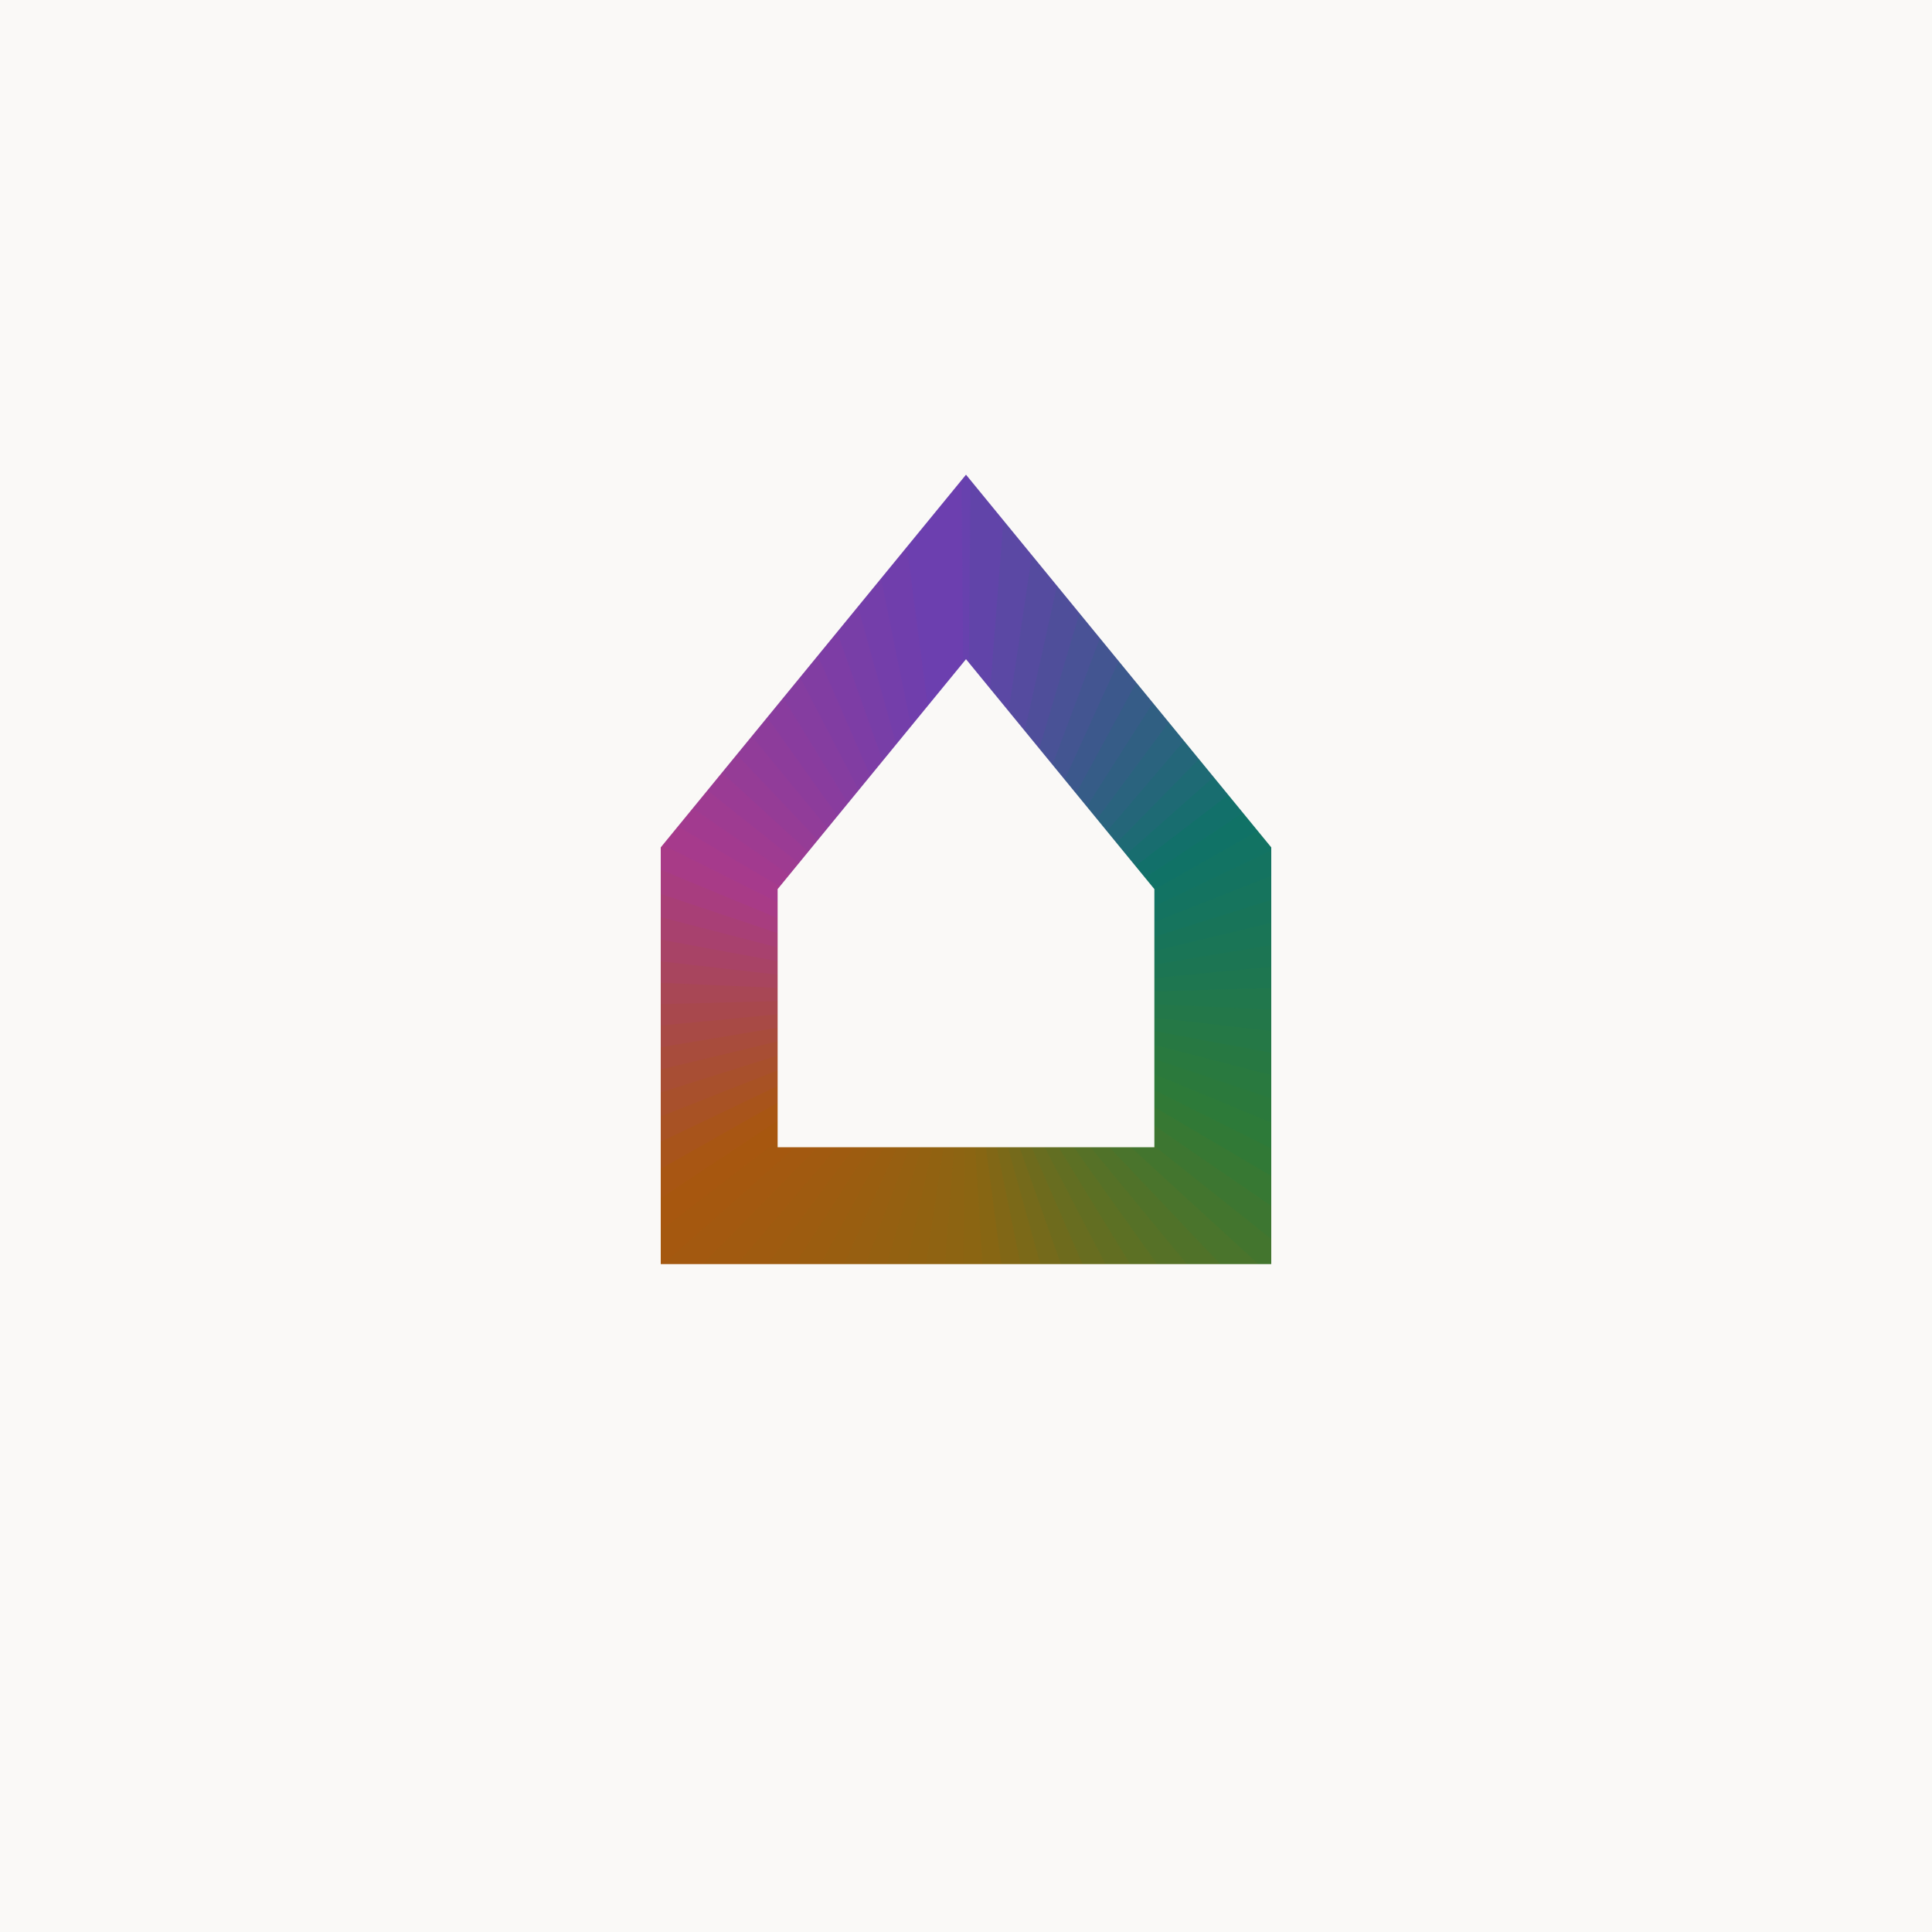
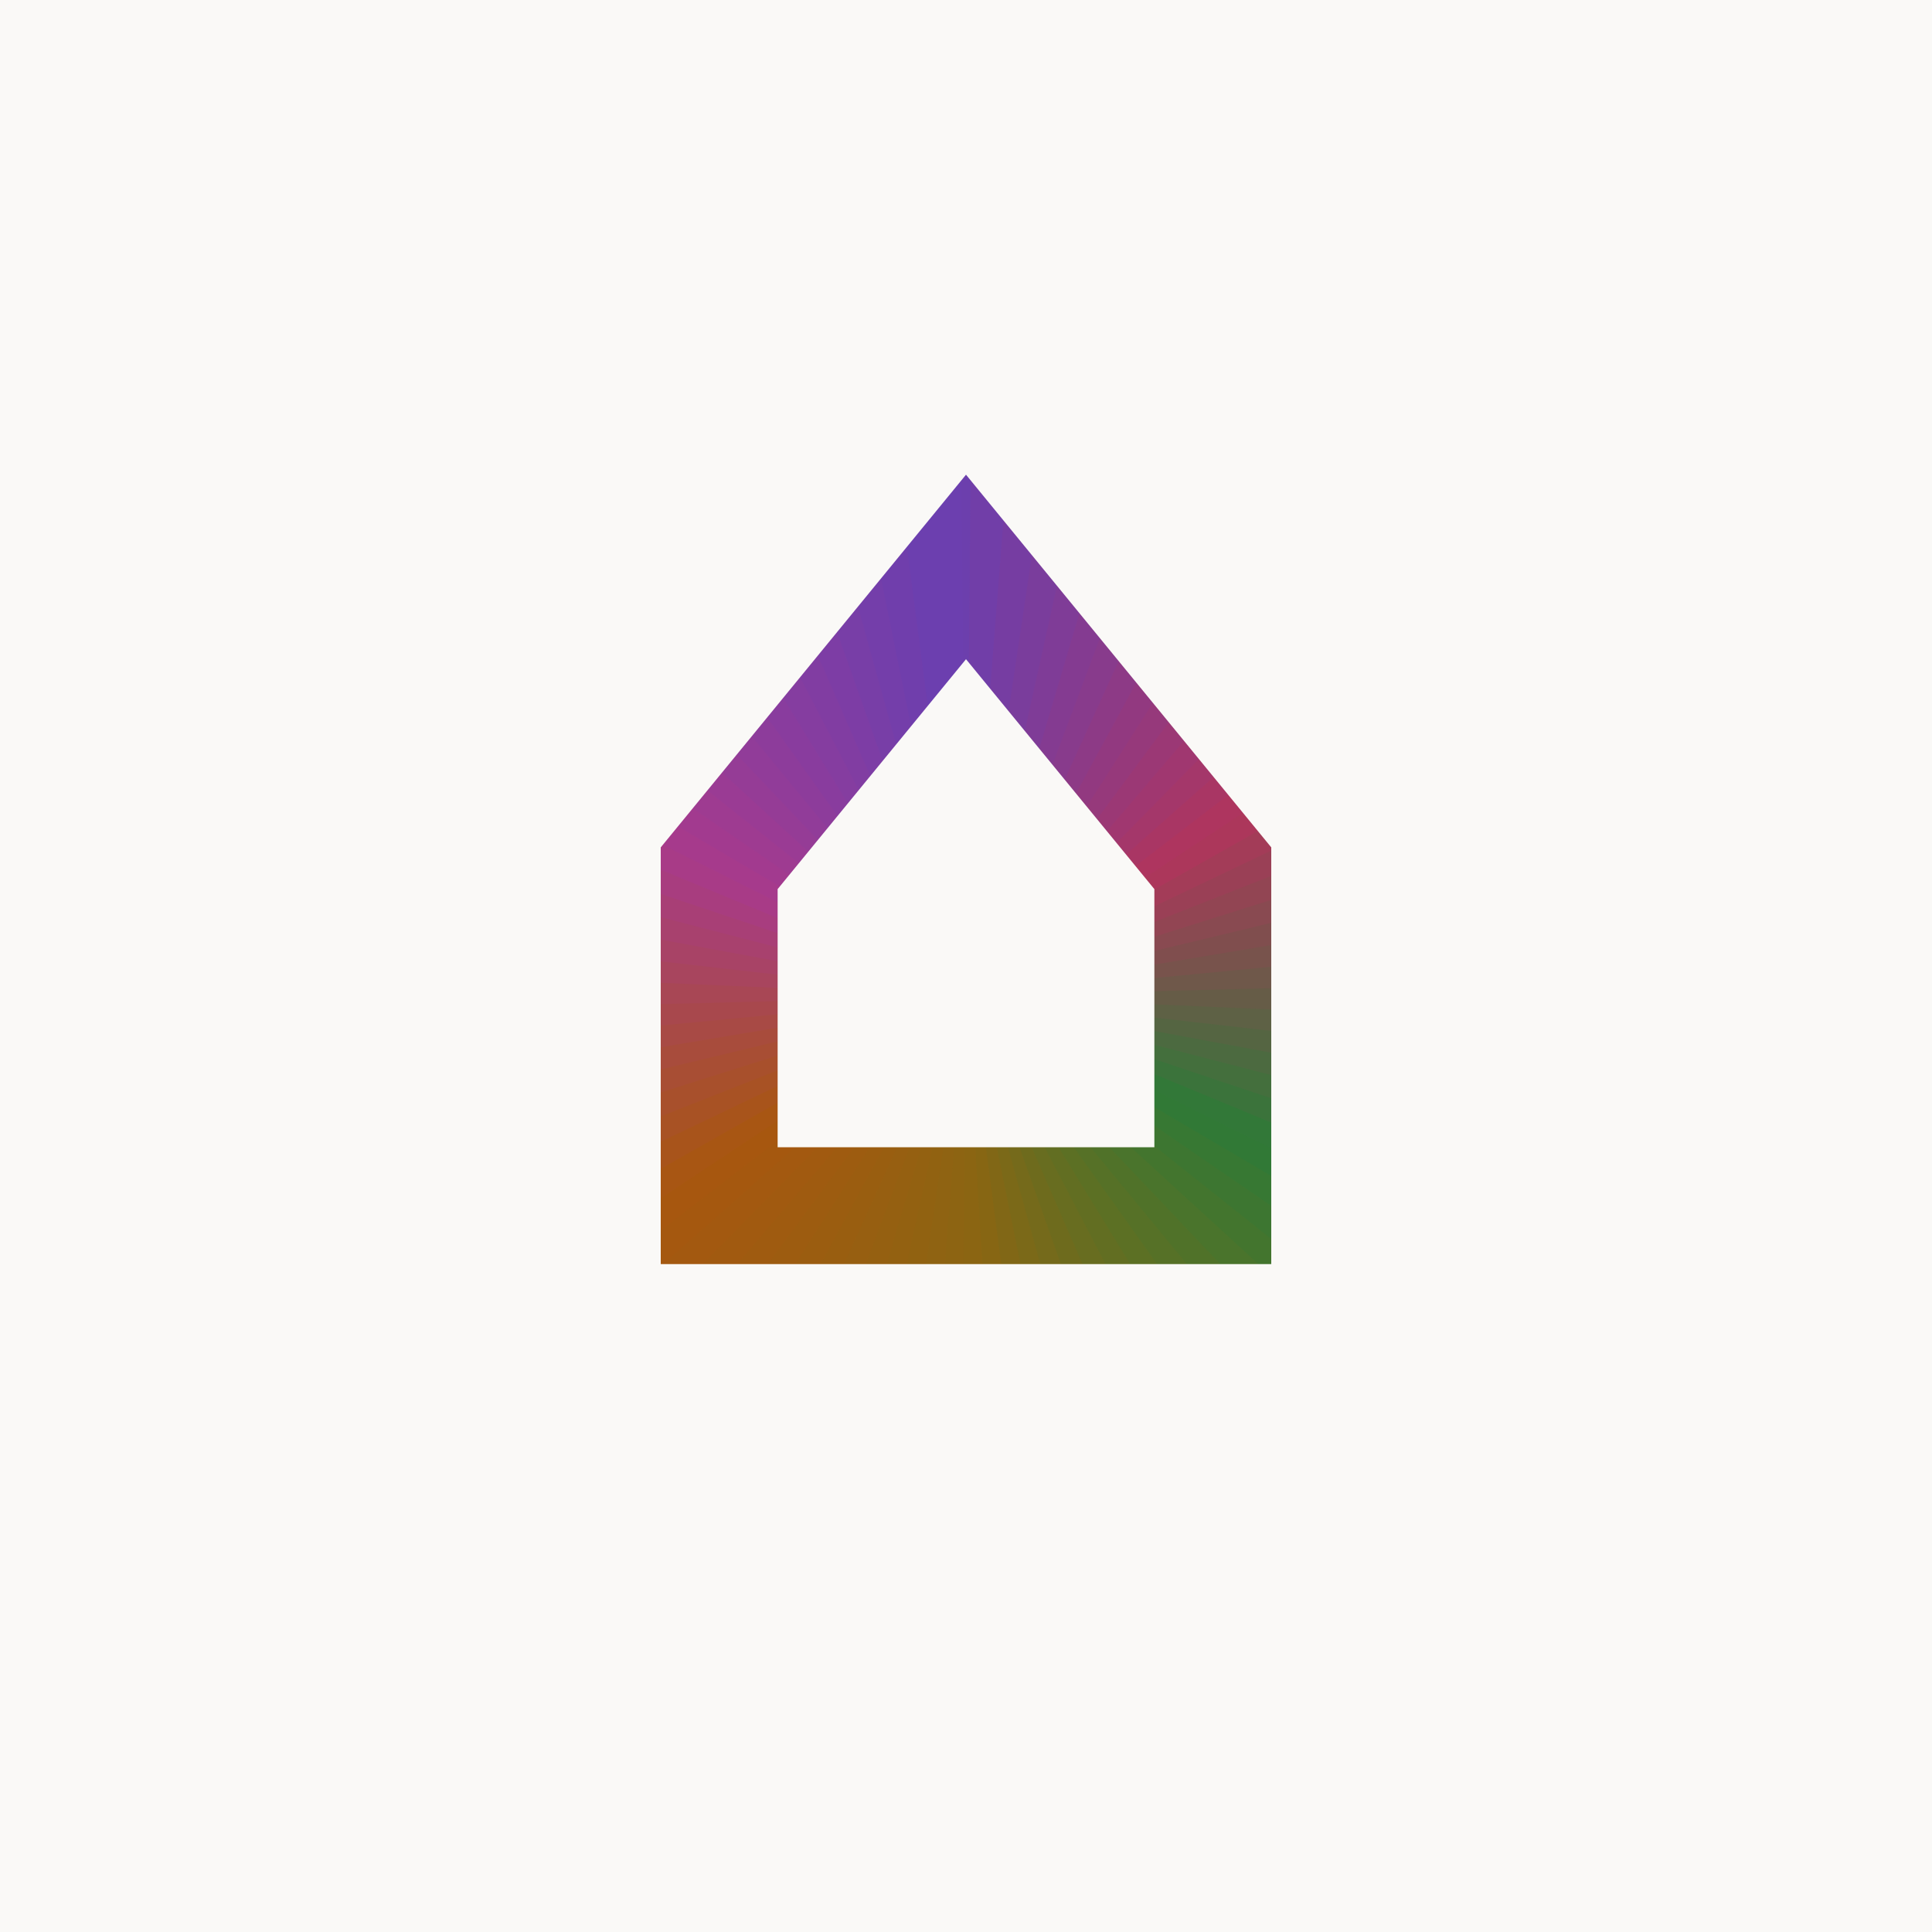
<svg xmlns="http://www.w3.org/2000/svg" viewBox="0 0 100 100" width="2048" height="2048">
  <g transform="translate(50 51.56)">
-     <path transform="rotate(-90)" fill="#6741ae" d="M0 0L79.85 -4.884 L79.85 4.884Z" />
-     <path transform="rotate(-86)" fill="#6144a9" d="M0 0L79.85 -4.884 L79.85 4.884Z" />
-     <path transform="rotate(-82)" fill="#5b48a4" d="M0 0L79.85 -4.884 L79.85 4.884Z" />
-     <path transform="rotate(-78)" fill="#554b9f" d="M0 0L79.85 -4.884 L79.85 4.884Z" />
-     <path transform="rotate(-74)" fill="#4f4e9a" d="M0 0L79.85 -4.884 L79.85 4.884Z" />
-     <path transform="rotate(-70)" fill="#495296" d="M0 0L79.85 -4.884 L79.85 4.884Z" />
-     <path transform="rotate(-66)" fill="#435591" d="M0 0L79.85 -4.884 L79.85 4.884Z" />
-     <path transform="rotate(-62)" fill="#3c588c" d="M0 0L79.85 -4.884 L79.85 4.884Z" />
-     <path transform="rotate(-58)" fill="#365c87" d="M0 0L79.85 -4.884 L79.85 4.884Z" />
-     <path transform="rotate(-54)" fill="#305f82" d="M0 0L79.85 -4.884 L79.85 4.884Z" />
-     <path transform="rotate(-50)" fill="#2a637e" d="M0 0L79.85 -4.884 L79.85 4.884Z" />
-     <path transform="rotate(-46)" fill="#246679" d="M0 0L79.85 -4.884 L79.85 4.884Z" />
-     <path transform="rotate(-42)" fill="#1e6a74" d="M0 0L79.85 -4.884 L79.85 4.884Z" />
-     <path transform="rotate(-38)" fill="#186d6f" d="M0 0L79.85 -4.884 L79.85 4.884Z" />
-     <path transform="rotate(-34)" fill="#12706a" d="M0 0L79.85 -4.884 L79.85 4.884Z" />
-     <path transform="rotate(-30)" fill="#107266" d="M0 0L79.85 -4.884 L79.85 4.884Z" />
-     <path transform="rotate(-26)" fill="#127363" d="M0 0L79.85 -4.884 L79.85 4.884Z" />
-     <path transform="rotate(-22)" fill="#147360" d="M0 0L79.85 -4.884 L79.85 4.884Z" />
-     <path transform="rotate(-18)" fill="#16745d" d="M0 0L79.85 -4.884 L79.85 4.884Z" />
-     <path transform="rotate(-14)" fill="#187459" d="M0 0L79.85 -4.884 L79.85 4.884Z" />
-     <path transform="rotate(-10)" fill="#1a7556" d="M0 0L79.85 -4.884 L79.85 4.884Z" />
-     <path transform="rotate(-6)" fill="#1c7553" d="M0 0L79.85 -4.884 L79.85 4.884Z" />
-     <path transform="rotate(-2)" fill="#1e7650" d="M0 0L79.85 -4.884 L79.85 4.884Z" />
-     <path transform="rotate(2)" fill="#21774c" d="M0 0L79.85 -4.884 L79.85 4.884Z" />
-     <path transform="rotate(6)" fill="#237749" d="M0 0L79.85 -4.884 L79.85 4.884Z" />
-     <path transform="rotate(10)" fill="#257846" d="M0 0L79.85 -4.884 L79.85 4.884Z" />
-     <path transform="rotate(14)" fill="#277842" d="M0 0L79.85 -4.884 L79.85 4.884Z" />
-     <path transform="rotate(18)" fill="#29793f" d="M0 0L79.85 -4.884 L79.85 4.884Z" />
-     <path transform="rotate(22)" fill="#2b793c" d="M0 0L79.85 -4.884 L79.85 4.884Z" />
-     <path transform="rotate(26)" fill="#2d7a39" d="M0 0L79.85 -4.884 L79.85 4.884Z" />
+     <path transform="rotate(-90)" fill="#6c3fad" d="M0 0L79.85 -4.884 L79.85 4.884Z" />
+     <path transform="rotate(-86)" fill="#713ea8" d="M0 0L79.85 -4.884 L79.85 4.884Z" />
+     <path transform="rotate(-82)" fill="#763da2" d="M0 0L79.85 -4.884 L79.85 4.884Z" />
+     <path transform="rotate(-78)" fill="#7a3d9c" d="M0 0L79.85 -4.884 L79.85 4.884Z" />
+     <path transform="rotate(-74)" fill="#7f3c97" d="M0 0L79.85 -4.884 L79.85 4.884Z" />
+     <path transform="rotate(-70)" fill="#843b91" d="M0 0L79.85 -4.884 L79.85 4.884Z" />
+     <path transform="rotate(-66)" fill="#883b8c" d="M0 0L79.85 -4.884 L79.85 4.884Z" />
+     <path transform="rotate(-62)" fill="#8d3a86" d="M0 0L79.85 -4.884 L79.85 4.884Z" />
+     <path transform="rotate(-58)" fill="#923980" d="M0 0L79.85 -4.884 L79.85 4.884Z" />
+     <path transform="rotate(-54)" fill="#96397b" d="M0 0L79.85 -4.884 L79.85 4.884Z" />
+     <path transform="rotate(-50)" fill="#9b3875" d="M0 0L79.85 -4.884 L79.85 4.884Z" />
+     <path transform="rotate(-46)" fill="#a03770" d="M0 0L79.85 -4.884 L79.85 4.884Z" />
+     <path transform="rotate(-42)" fill="#a4376a" d="M0 0L79.85 -4.884 L79.85 4.884Z" />
+     <path transform="rotate(-38)" fill="#a93664" d="M0 0L79.85 -4.884 L79.85 4.884Z" />
+     <path transform="rotate(-34)" fill="#ae355f" d="M0 0L79.85 -4.884 L79.85 4.884Z" />
+     <path transform="rotate(-30)" fill="#ac375b" d="M0 0L79.85 -4.884 L79.85 4.884Z" />
+     <path transform="rotate(-26)" fill="#a33c58" d="M0 0L79.85 -4.884 L79.85 4.884Z" />
+     <path transform="rotate(-22)" fill="#9a4056" d="M0 0L79.85 -4.884 L79.85 4.884Z" />
+     <path transform="rotate(-18)" fill="#924553" d="M0 0L79.85 -4.884 L79.85 4.884Z" />
+     <path transform="rotate(-14)" fill="#894a51" d="M0 0L79.85 -4.884 L79.85 4.884Z" />
+     <path transform="rotate(-10)" fill="#804e4e" d="M0 0L79.85 -4.884 L79.85 4.884Z" />
+     <path transform="rotate(-6)" fill="#78534c" d="M0 0L79.85 -4.884 L79.85 4.884Z" />
+     <path transform="rotate(-2)" fill="#6f584a" d="M0 0L79.85 -4.884 L79.85 4.884Z" />
+     <path transform="rotate(2)" fill="#665c47" d="M0 0L79.85 -4.884 L79.85 4.884Z" />
+     <path transform="rotate(6)" fill="#5e6145" d="M0 0L79.85 -4.884 L79.85 4.884Z" />
+     <path transform="rotate(10)" fill="#556542" d="M0 0L79.85 -4.884 L79.85 4.884Z" />
+     <path transform="rotate(14)" fill="#4c6a40" d="M0 0L79.85 -4.884 L79.85 4.884Z" />
+     <path transform="rotate(18)" fill="#446f3d" d="M0 0L79.85 -4.884 L79.85 4.884Z" />
+     <path transform="rotate(22)" fill="#3b733b" d="M0 0L79.85 -4.884 L79.85 4.884Z" />
+     <path transform="rotate(26)" fill="#327838" d="M0 0L79.85 -4.884 L79.85 4.884Z" />
    <path transform="rotate(30)" fill="#317936" d="M0 0L79.85 -4.884 L79.85 4.884Z" />
    <path transform="rotate(34)" fill="#377833" d="M0 0L79.85 -4.884 L79.85 4.884Z" />
    <path transform="rotate(38)" fill="#3d7631" d="M0 0L79.85 -4.884 L79.85 4.884Z" />
    <path transform="rotate(42)" fill="#43752e" d="M0 0L79.85 -4.884 L79.85 4.884Z" />
    <path transform="rotate(46)" fill="#4a742c" d="M0 0L79.85 -4.884 L79.85 4.884Z" />
    <path transform="rotate(50)" fill="#507229" d="M0 0L79.85 -4.884 L79.85 4.884Z" />
    <path transform="rotate(54)" fill="#567127" d="M0 0L79.85 -4.884 L79.85 4.884Z" />
    <path transform="rotate(58)" fill="#5c7024" d="M0 0L79.85 -4.884 L79.85 4.884Z" />
    <path transform="rotate(62)" fill="#626e22" d="M0 0L79.85 -4.884 L79.85 4.884Z" />
    <path transform="rotate(66)" fill="#686d20" d="M0 0L79.85 -4.884 L79.85 4.884Z" />
    <path transform="rotate(70)" fill="#6e6b1d" d="M0 0L79.85 -4.884 L79.85 4.884Z" />
    <path transform="rotate(74)" fill="#756a1b" d="M0 0L79.85 -4.884 L79.85 4.884Z" />
    <path transform="rotate(78)" fill="#7b6918" d="M0 0L79.85 -4.884 L79.85 4.884Z" />
    <path transform="rotate(82)" fill="#816716" d="M0 0L79.85 -4.884 L79.85 4.884Z" />
    <path transform="rotate(86)" fill="#876613" d="M0 0L79.85 -4.884 L79.85 4.884Z" />
    <path transform="rotate(90)" fill="#8b6512" d="M0 0L79.85 -4.884 L79.85 4.884Z" />
    <path transform="rotate(94)" fill="#8d6412" d="M0 0L79.85 -4.884 L79.85 4.884Z" />
    <path transform="rotate(98)" fill="#8f6312" d="M0 0L79.85 -4.884 L79.85 4.884Z" />
    <path transform="rotate(102)" fill="#916211" d="M0 0L79.85 -4.884 L79.85 4.884Z" />
    <path transform="rotate(106)" fill="#936111" d="M0 0L79.85 -4.884 L79.85 4.884Z" />
    <path transform="rotate(110)" fill="#956011" d="M0 0L79.85 -4.884 L79.85 4.884Z" />
    <path transform="rotate(114)" fill="#975f11" d="M0 0L79.85 -4.884 L79.85 4.884Z" />
    <path transform="rotate(118)" fill="#995e10" d="M0 0L79.85 -4.884 L79.85 4.884Z" />
    <path transform="rotate(122)" fill="#9b5d10" d="M0 0L79.85 -4.884 L79.85 4.884Z" />
    <path transform="rotate(126)" fill="#9d5c10" d="M0 0L79.85 -4.884 L79.85 4.884Z" />
    <path transform="rotate(130)" fill="#9f5b10" d="M0 0L79.85 -4.884 L79.85 4.884Z" />
    <path transform="rotate(134)" fill="#a15a10" d="M0 0L79.85 -4.884 L79.85 4.884Z" />
    <path transform="rotate(138)" fill="#a35910" d="M0 0L79.85 -4.884 L79.85 4.884Z" />
    <path transform="rotate(142)" fill="#a5580f" d="M0 0L79.85 -4.884 L79.85 4.884Z" />
    <path transform="rotate(146)" fill="#a7570f" d="M0 0L79.85 -4.884 L79.85 4.884Z" />
    <path transform="rotate(150)" fill="#a85613" d="M0 0L79.85 -4.884 L79.85 4.884Z" />
    <path transform="rotate(154)" fill="#a8541b" d="M0 0L79.85 -4.884 L79.85 4.884Z" />
    <path transform="rotate(158)" fill="#a85224" d="M0 0L79.85 -4.884 L79.85 4.884Z" />
    <path transform="rotate(162)" fill="#a8502c" d="M0 0L79.85 -4.884 L79.85 4.884Z" />
    <path transform="rotate(166)" fill="#a84e34" d="M0 0L79.85 -4.884 L79.85 4.884Z" />
    <path transform="rotate(170)" fill="#a84c3c" d="M0 0L79.85 -4.884 L79.85 4.884Z" />
    <path transform="rotate(174)" fill="#a84a45" d="M0 0L79.85 -4.884 L79.85 4.884Z" />
    <path transform="rotate(178)" fill="#a8484d" d="M0 0L79.85 -4.884 L79.85 4.884Z" />
    <path transform="rotate(182)" fill="#a84755" d="M0 0L79.85 -4.884 L79.85 4.884Z" />
    <path transform="rotate(186)" fill="#a8455e" d="M0 0L79.85 -4.884 L79.85 4.884Z" />
    <path transform="rotate(190)" fill="#a84366" d="M0 0L79.85 -4.884 L79.85 4.884Z" />
    <path transform="rotate(194)" fill="#a8416e" d="M0 0L79.85 -4.884 L79.85 4.884Z" />
    <path transform="rotate(198)" fill="#a83f76" d="M0 0L79.85 -4.884 L79.85 4.884Z" />
    <path transform="rotate(202)" fill="#a83d7f" d="M0 0L79.85 -4.884 L79.85 4.884Z" />
    <path transform="rotate(206)" fill="#a83b87" d="M0 0L79.85 -4.884 L79.85 4.884Z" />
    <path transform="rotate(210)" fill="#a63a8c" d="M0 0L79.85 -4.884 L79.85 4.884Z" />
    <path transform="rotate(214)" fill="#a23a8f" d="M0 0L79.85 -4.884 L79.85 4.884Z" />
    <path transform="rotate(218)" fill="#9e3b91" d="M0 0L79.85 -4.884 L79.85 4.884Z" />
    <path transform="rotate(222)" fill="#9a3b94" d="M0 0L79.85 -4.884 L79.85 4.884Z" />
    <path transform="rotate(226)" fill="#953c96" d="M0 0L79.85 -4.884 L79.85 4.884Z" />
    <path transform="rotate(230)" fill="#913c99" d="M0 0L79.85 -4.884 L79.85 4.884Z" />
    <path transform="rotate(234)" fill="#8d3c9b" d="M0 0L79.85 -4.884 L79.85 4.884Z" />
    <path transform="rotate(238)" fill="#893c9e" d="M0 0L79.85 -4.884 L79.85 4.884Z" />
    <path transform="rotate(242)" fill="#853da0" d="M0 0L79.85 -4.884 L79.85 4.884Z" />
    <path transform="rotate(246)" fill="#813da2" d="M0 0L79.85 -4.884 L79.85 4.884Z" />
    <path transform="rotate(250)" fill="#7d3da5" d="M0 0L79.85 -4.884 L79.85 4.884Z" />
    <path transform="rotate(254)" fill="#783ea7" d="M0 0L79.85 -4.884 L79.85 4.884Z" />
    <path transform="rotate(258)" fill="#743eaa" d="M0 0L79.85 -4.884 L79.85 4.884Z" />
    <path transform="rotate(262)" fill="#703eac" d="M0 0L79.85 -4.884 L79.85 4.884Z" />
    <path transform="rotate(266)" fill="#6c3faf" d="M0 0L79.85 -4.884 L79.85 4.884Z" />
  </g>
  <path fill="#faf9f7" fill-rule="evenodd" d="M0 0H100V100H0Z            M50 24.57L65.80 43.86L65.80 65.43L34.20 65.43L34.20 43.86Z            M50 34.12L59.75 46.02L59.75 59.38L40.25 59.38L40.25 46.02Z" />
</svg>
